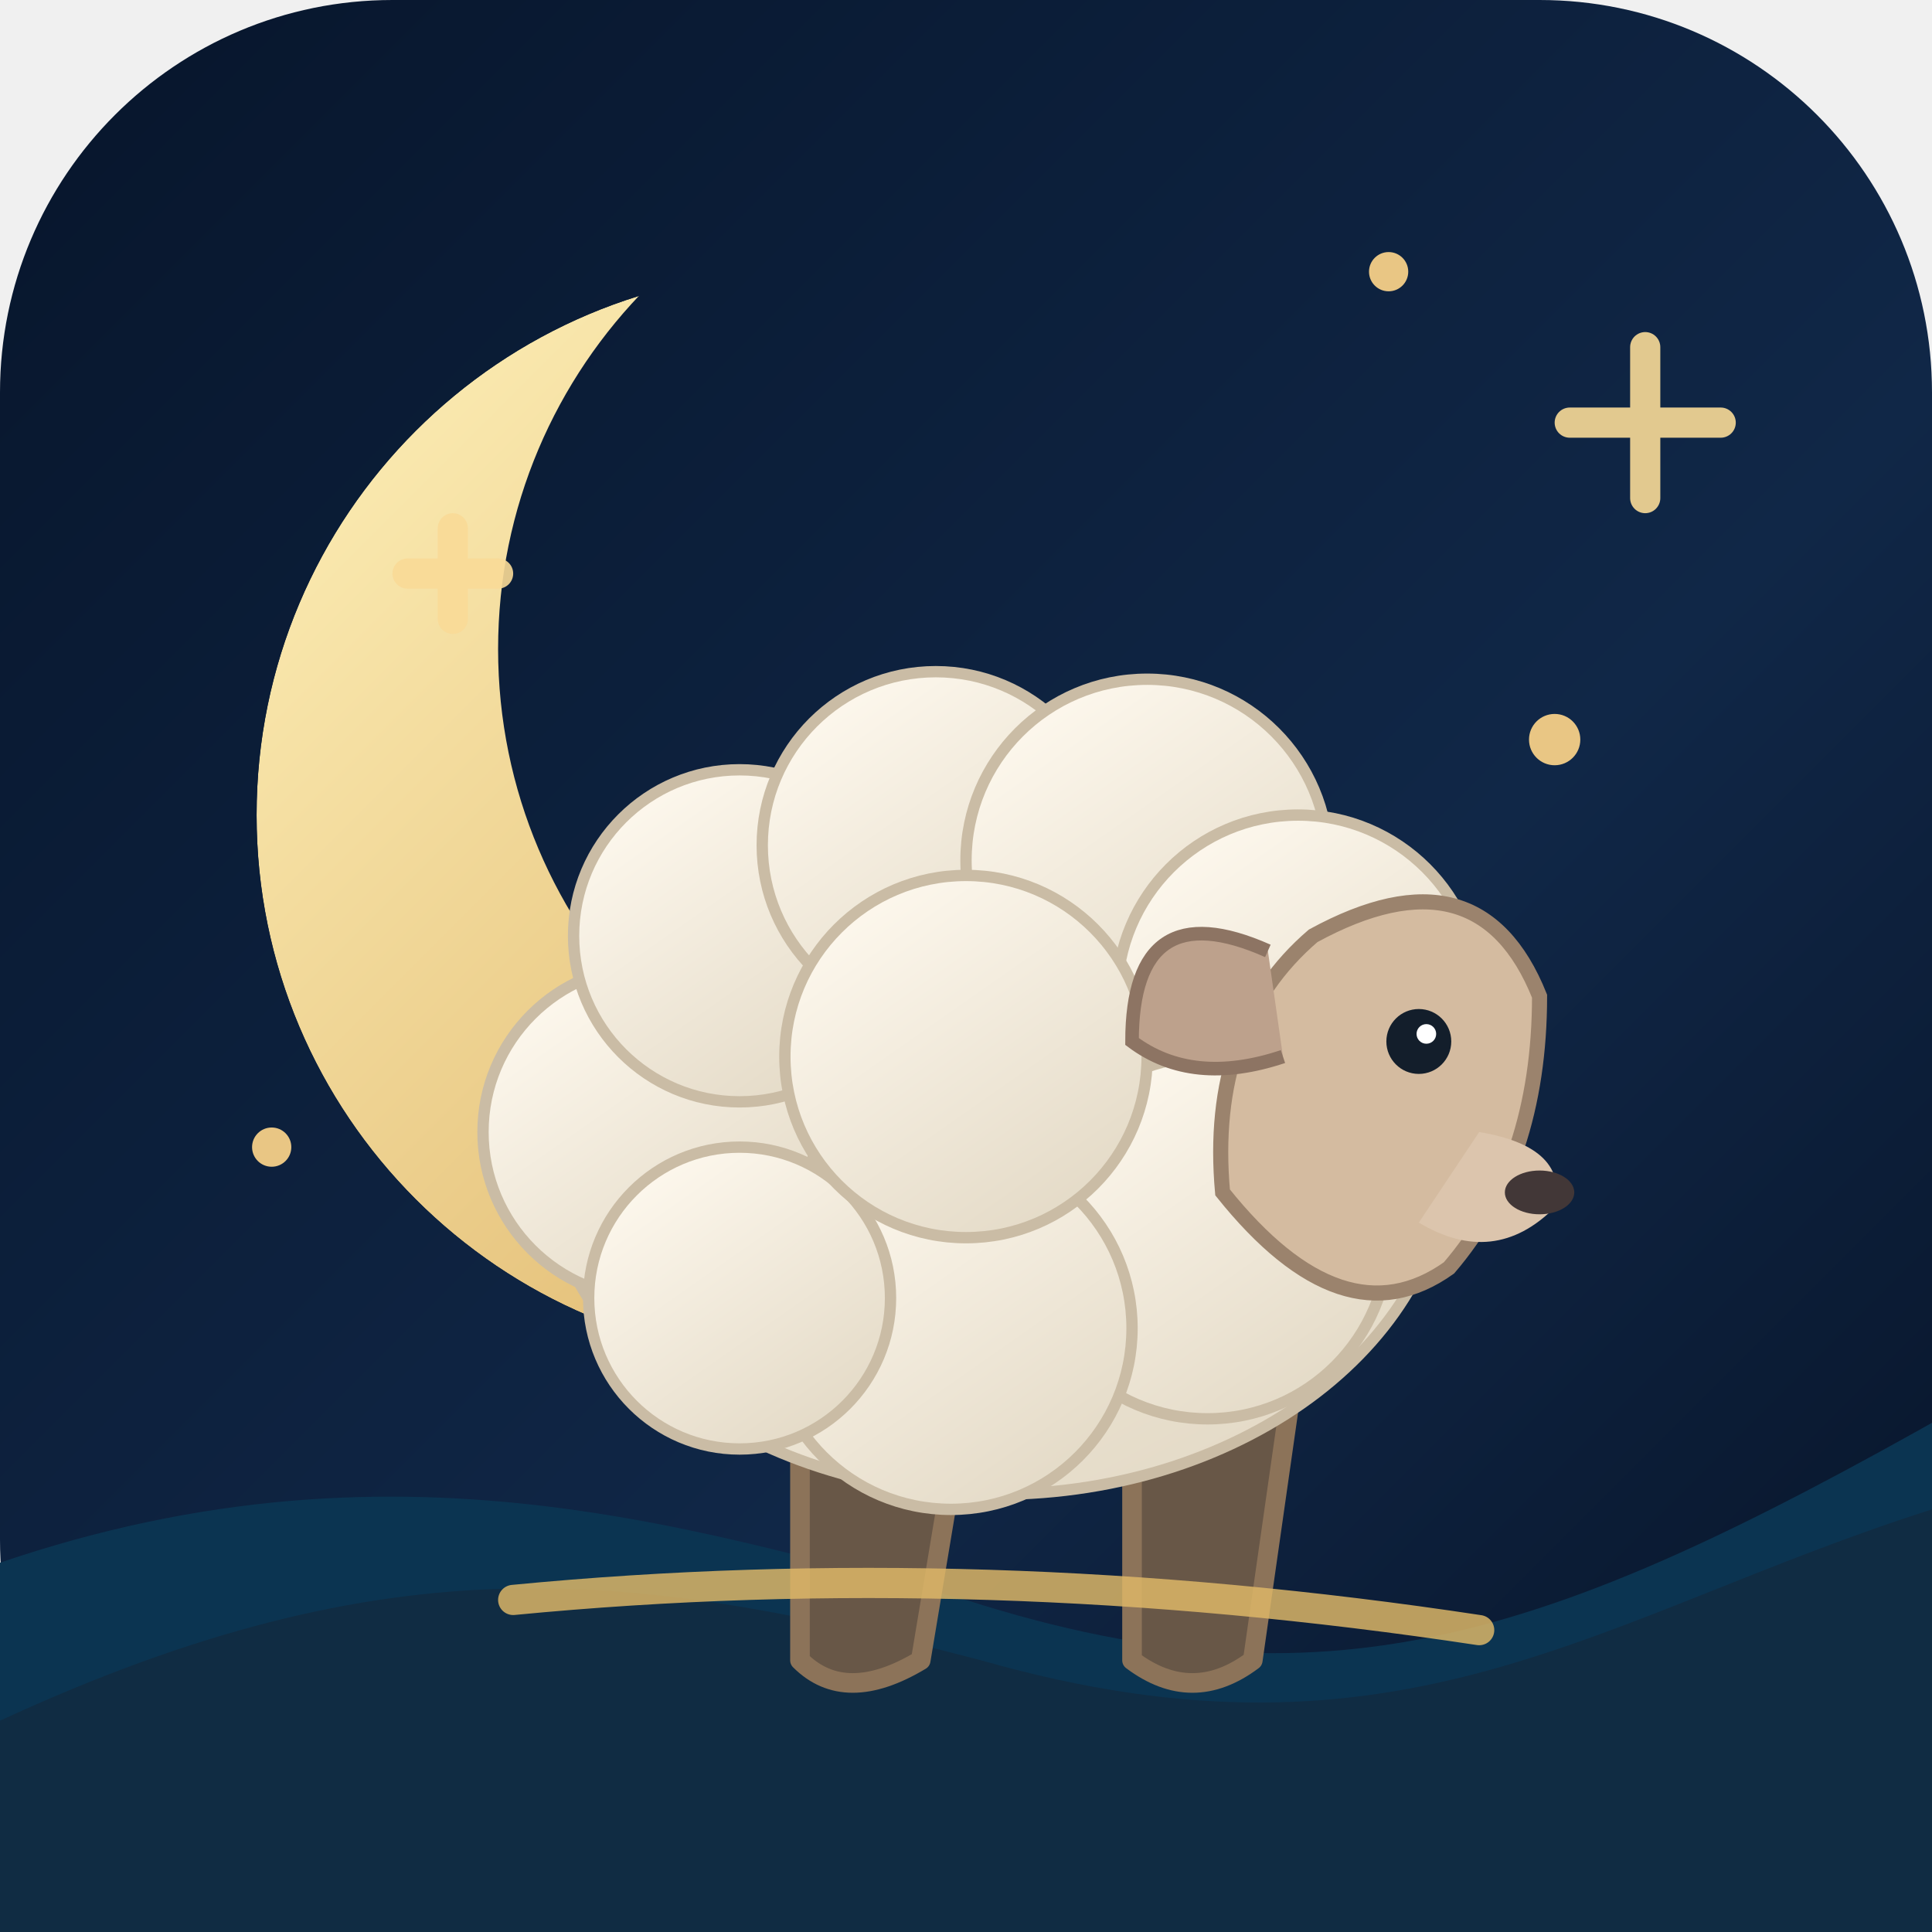
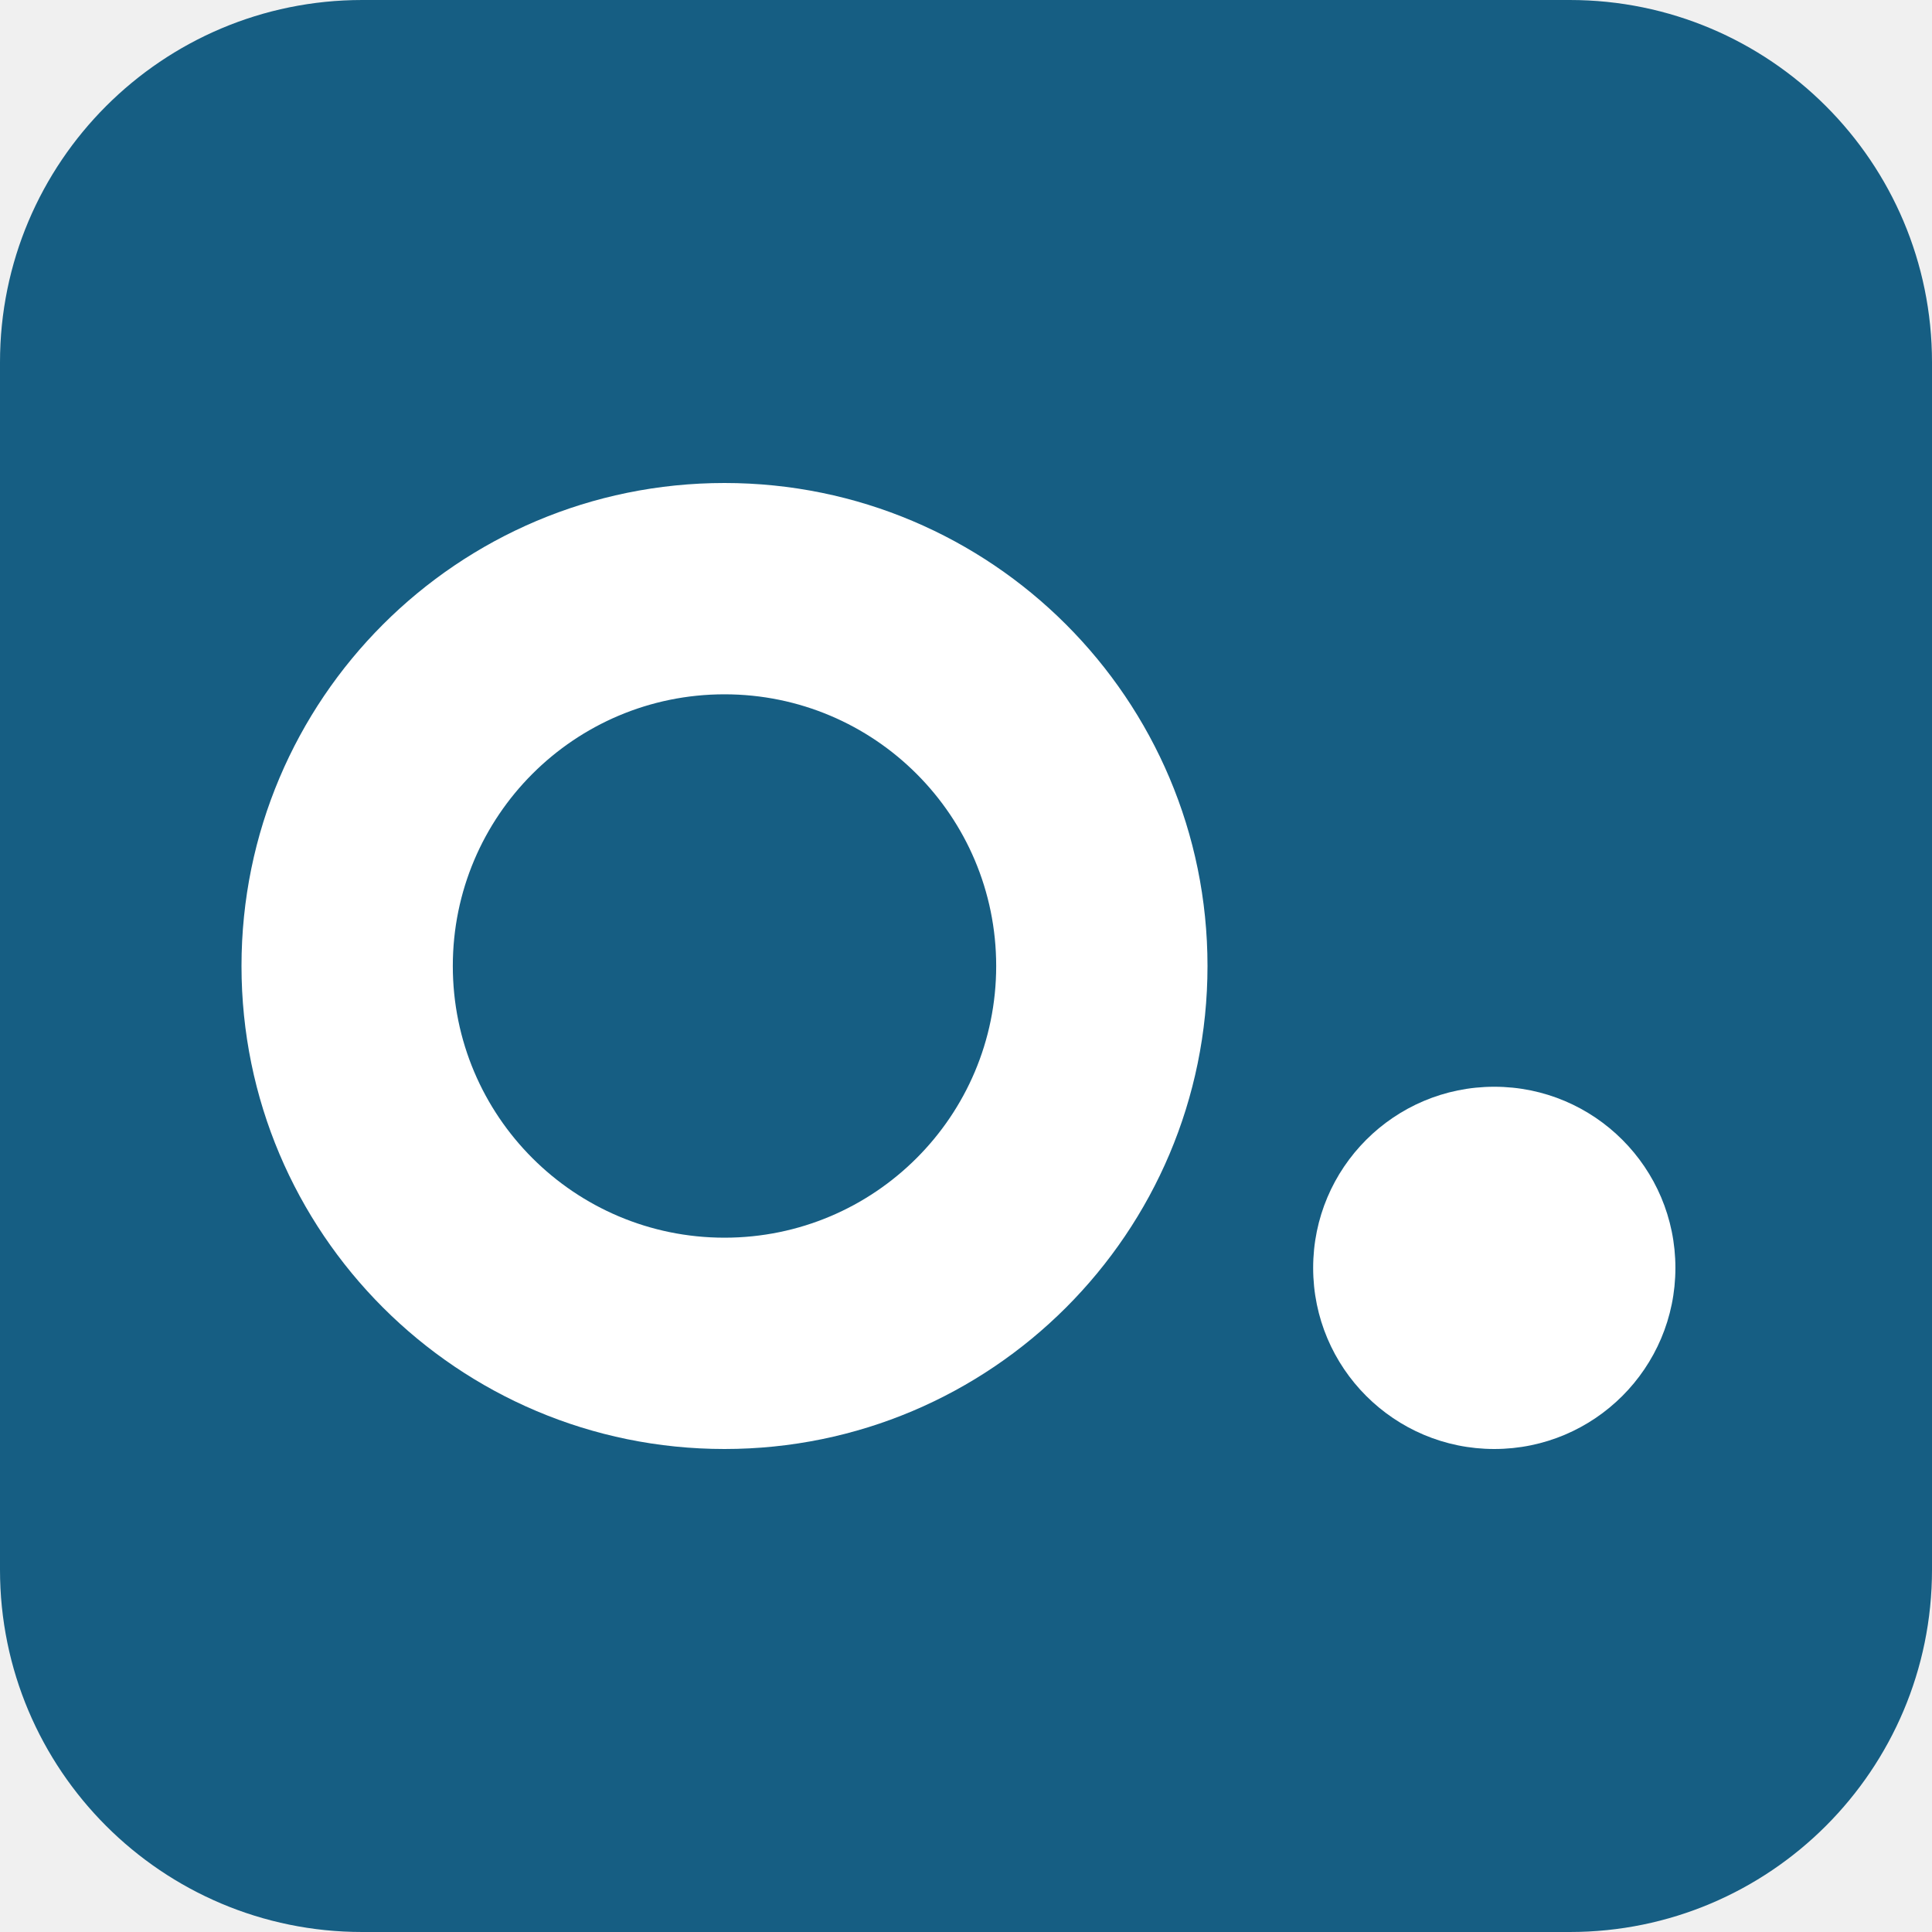
- <svg xmlns="http://www.w3.org/2000/svg" width="512" height="512" viewBox="0 0 128 128" role="img" aria-labelledby="title desc">
-   <defs>
-     <linearGradient id="night" x1="0" x2="1" y1="0" y2="1">
-       <stop offset="0" stop-color="#07152b" />
-       <stop offset=".6" stop-color="#102747" />
-       <stop offset="1" stop-color="#071225" />
-     </linearGradient>
-     <linearGradient id="wool" x1=".15" y1="0" x2=".85" y2="1">
-       <stop offset="0" stop-color="#fffaf0" />
-       <stop offset="1" stop-color="#e2d8c4" />
-     </linearGradient>
-     <linearGradient id="gold" x1="0" x2="1" y1="0" y2="1">
-       <stop offset="0" stop-color="#fff2bb" />
-       <stop offset="1" stop-color="#d8a95b" />
-     </linearGradient>
-     <mask id="crescent">
-       <rect width="128" height="128" fill="#000" />
-       <circle cx="53" cy="54" r="36" fill="#fff" />
-       <circle cx="67" cy="43" r="34" fill="#000" />
-     </mask>
-   </defs>
-   <rect width="128" height="128" rx="26" fill="url(#night)" />
-   <circle cx="53" cy="54" r="36" fill="url(#gold)" mask="url(#crescent)" />
-   <path d="M109 23v10M104 28h10M30 35v6M27 38h6" stroke="#f9da97" stroke-width="2" stroke-linecap="round" opacity=".9" />
-   <circle cx="103" cy="49" r="1.7" fill="#e9c684" />
-   <circle cx="92" cy="18" r="1.3" fill="#e9c684" />
-   <circle cx="18" cy="76" r="1.3" fill="#e9c684" />
-   <path d="M-4 105C24 94 45 101 64 106c25 8 40 2 68-14v40H-4Z" fill="#0b3451" />
-   <path d="M0 114c26-12 42-10 65-4 28 8 41-3 63-10v28H0Z" fill="#102c43" />
-   <g stroke="#8c7359" stroke-width="1.3" stroke-linejoin="round">
-     <path d="M53 92v18q3 3 8 0l3-18" fill="#685747" />
-     <path d="M75 92v18q4 3 8 0l3-21" fill="#685747" />
-   </g>
-   <g fill="url(#wool)" stroke="#cabca5" stroke-width=".75">
-     <ellipse cx="66" cy="76" rx="30" ry="23" />
-     <circle cx="43" cy="75" r="11" />
-     <circle cx="49" cy="62" r="11" />
-     <circle cx="62" cy="56" r="11.5" />
-     <circle cx="76" cy="57" r="12" />
-     <circle cx="86" cy="66" r="12" />
-     <circle cx="80" cy="82" r="12" />
-     <circle cx="63" cy="88" r="12" />
-     <circle cx="49" cy="86" r="10" />
-     <circle cx="64" cy="70" r="12" />
-   </g>
-   <path d="M87 62Q98 56 102 66Q102 77 96 84Q89 89 81 79Q80 68 87 62Z" fill="#d4bba0" stroke="#9b836d" stroke-width="1" />
-   <path d="M84 63Q75 59 75 69Q79 72 85 70" fill="#bda18c" stroke="#8d7463" stroke-width=".9" />
-   <path d="M98 75q6 1 5 5-4 4-9 1" fill="#dcc5ad" />
-   <circle cx="94" cy="69" r="2.15" fill="#131e2b" />
-   <circle cx="94.5" cy="68.5" r=".65" fill="#fff" />
-   <ellipse cx="102" cy="79" rx="2.3" ry="1.45" fill="#423737" />
-   <path d="M34 106Q65 103 98 108" stroke="#dfb868" stroke-width="2" stroke-linecap="round" fill="none" opacity=".83" />
+ <svg xmlns="http://www.w3.org/2000/svg" viewBox="0 0 128 128" role="img" aria-label="MOUTON">
+   <rect width="128" height="128" rx="24" fill="#165E83" />
+   <path fill="#FFFFFF" fill-rule="evenodd" d="M48 32a32 32 0 1 0 0 64a32 32 0 1 0 0-64zM48 46a18 18 0 1 0 0 36a18 18 0 1 0 0-36z" />
+   <circle cx="99" cy="84" r="12" fill="#FFFFFF" />
</svg>
